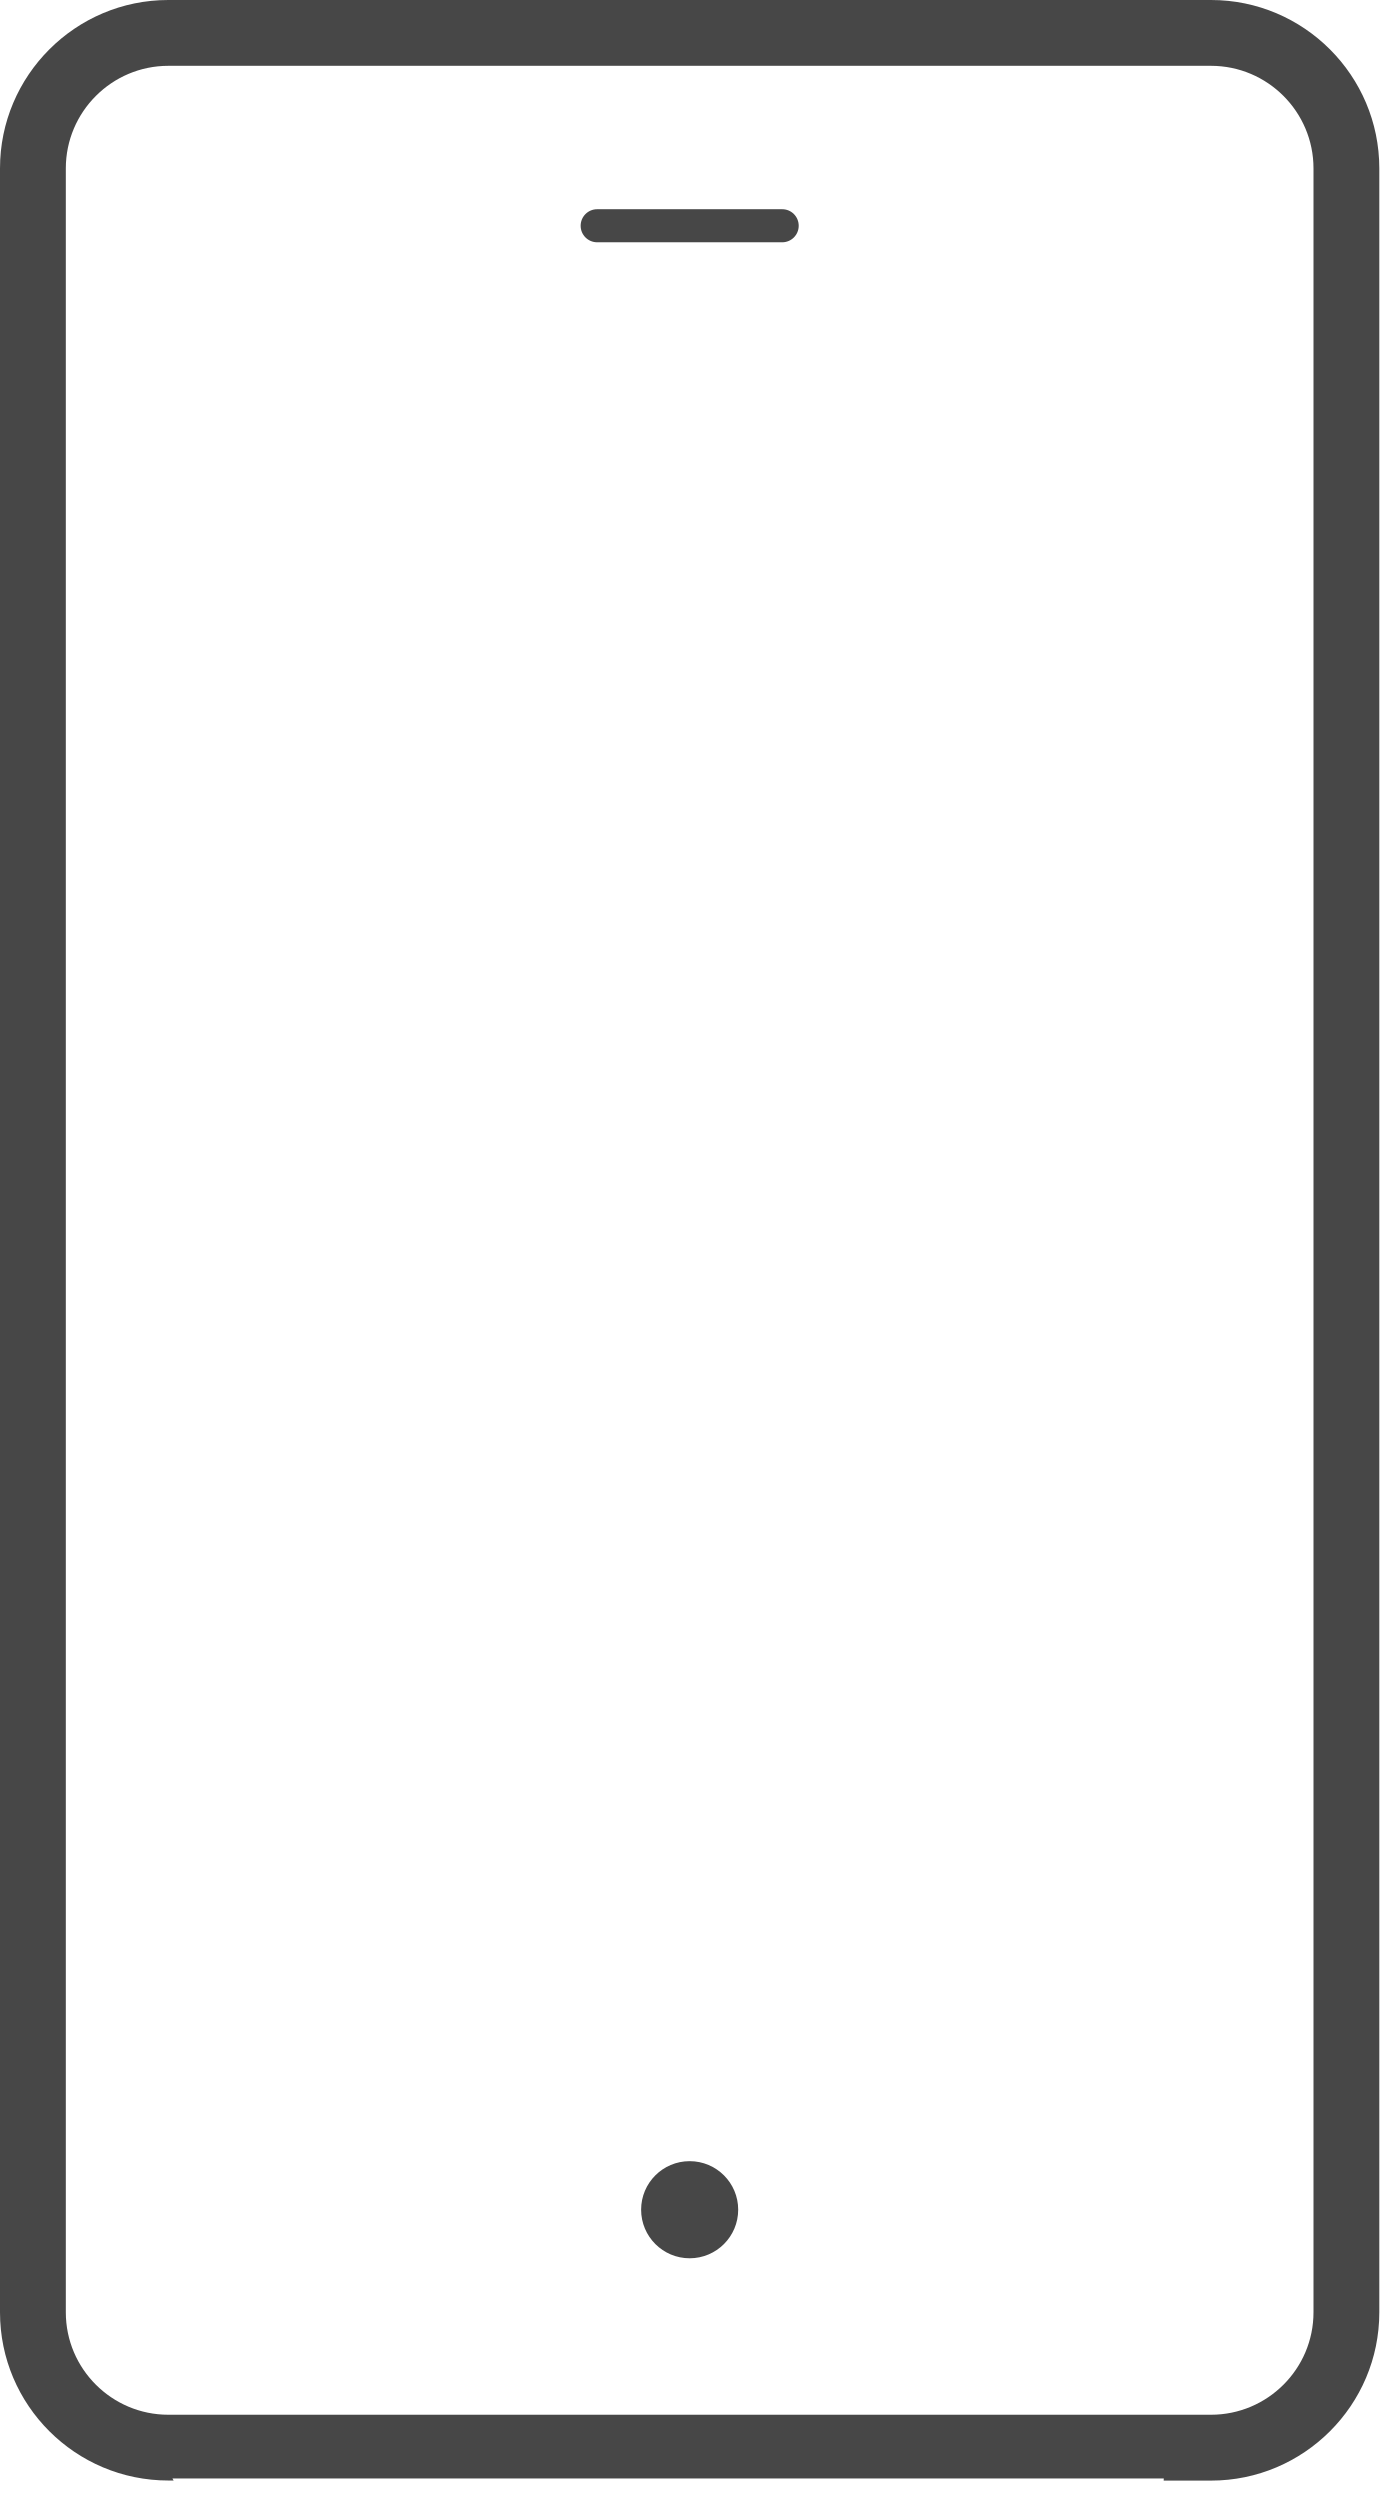
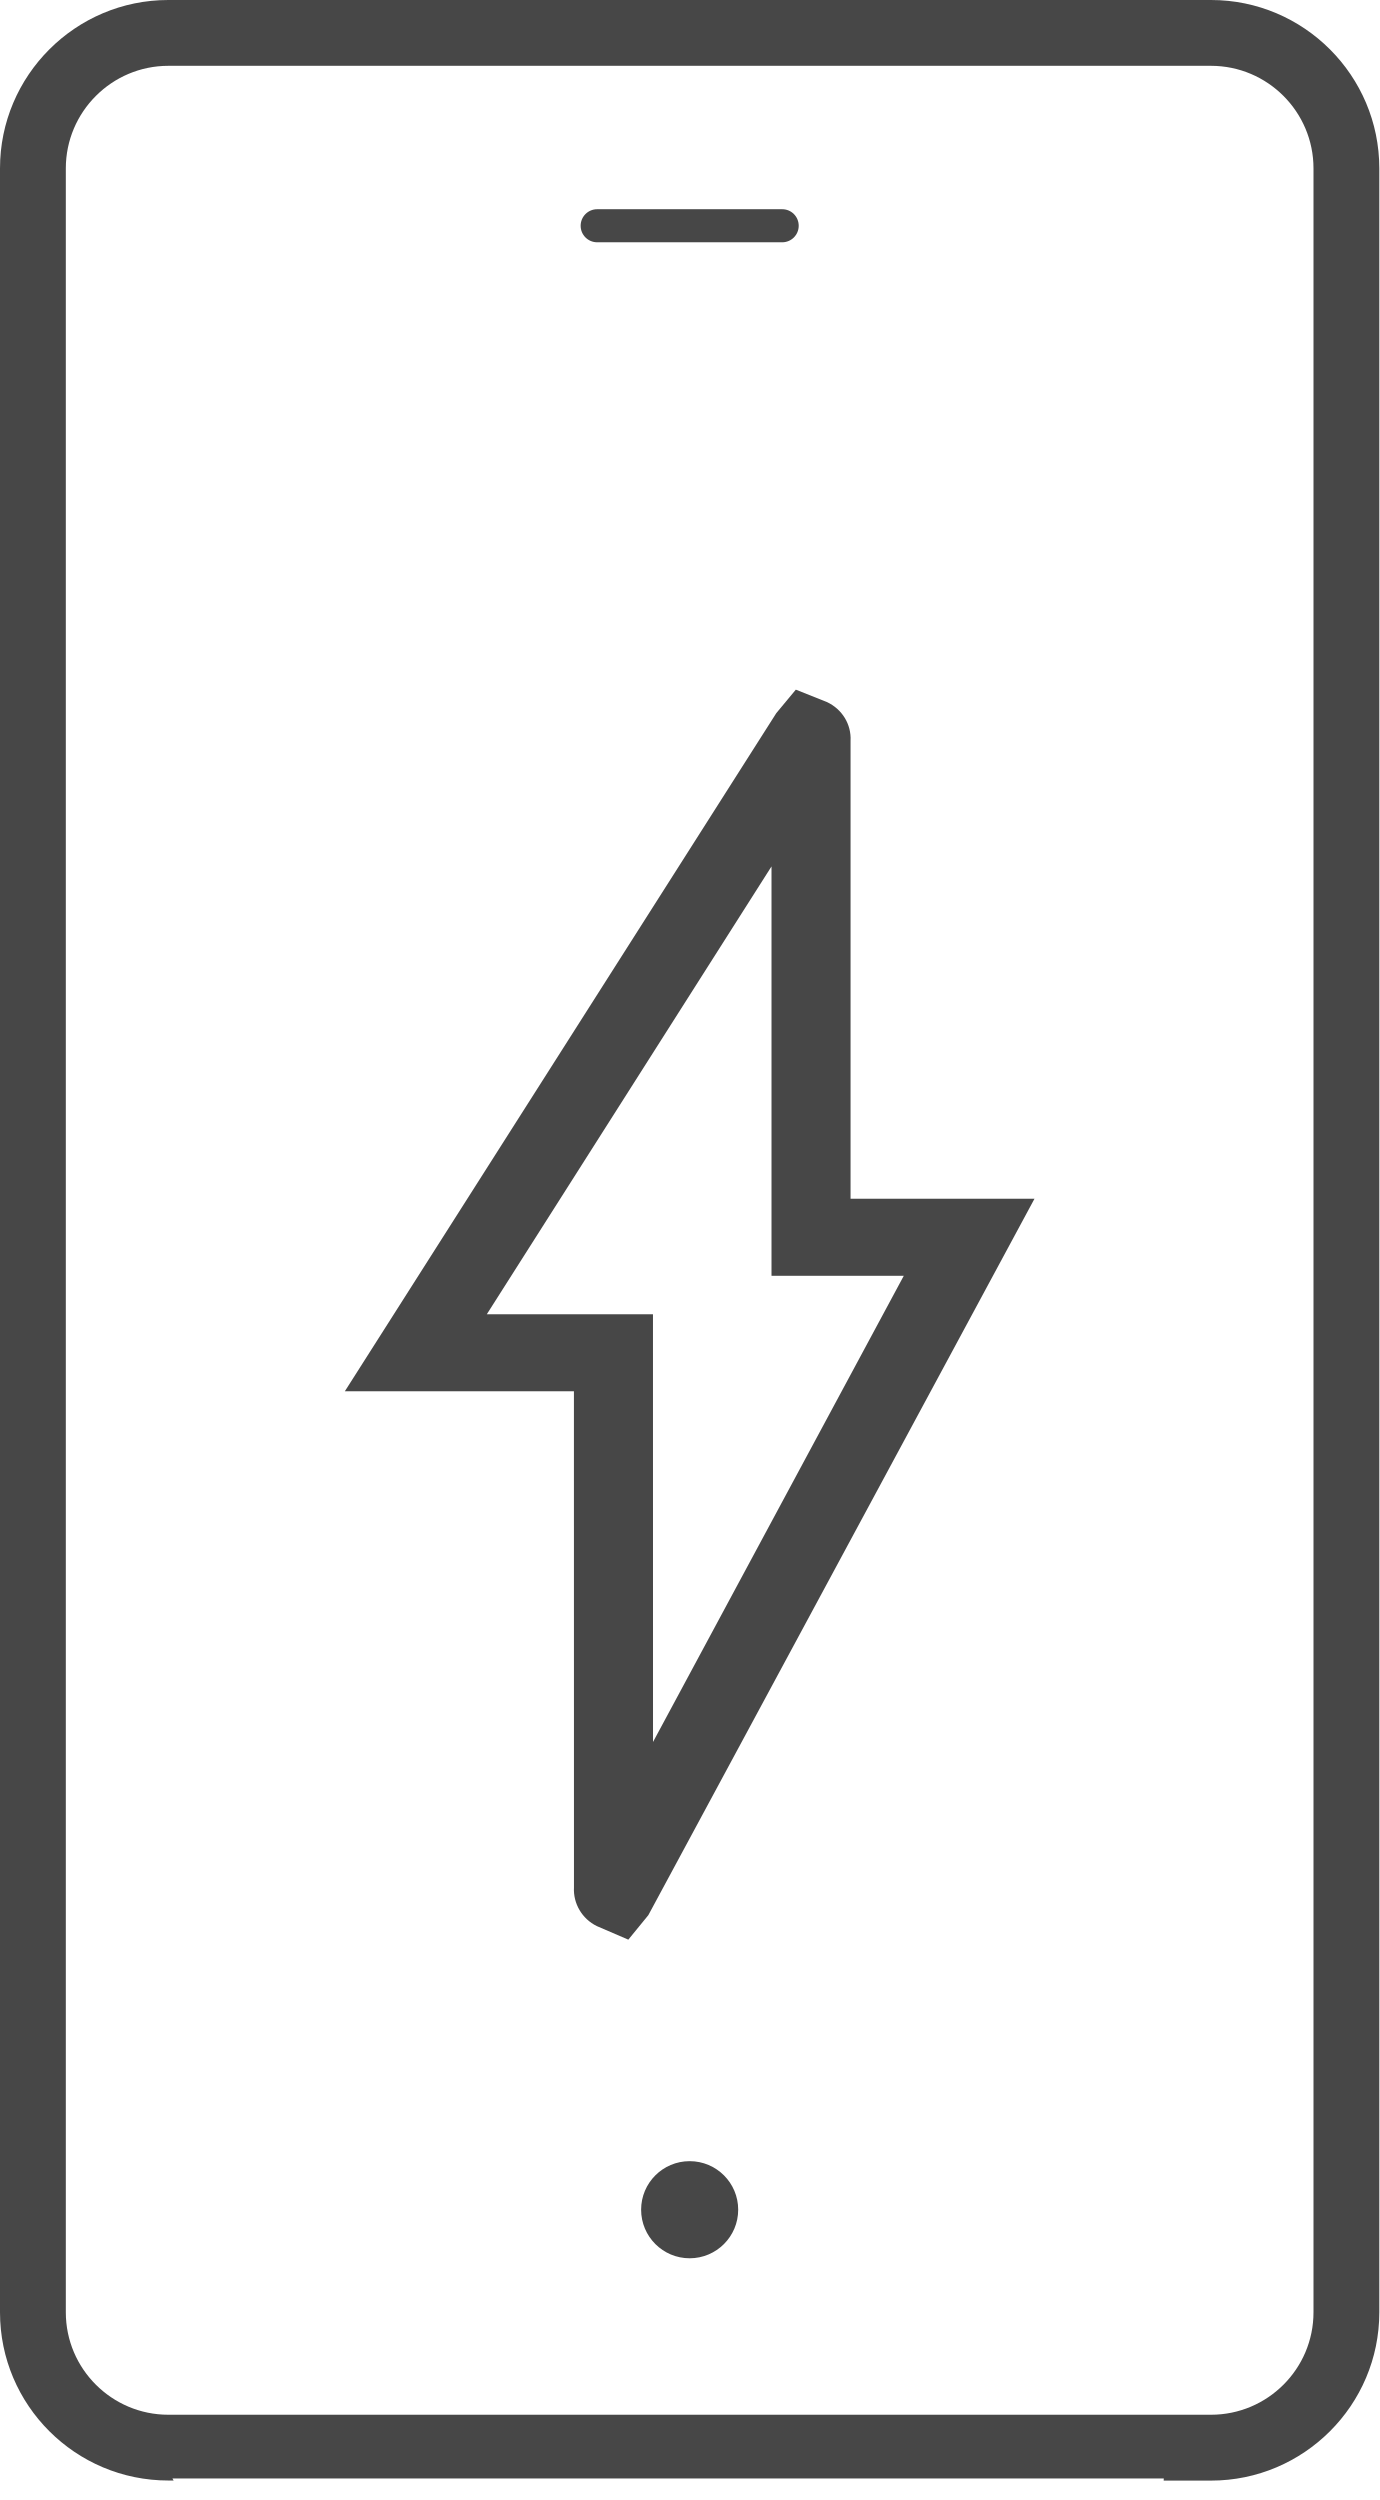
<svg xmlns="http://www.w3.org/2000/svg" width="32" height="58" viewBox="0 0 32 58" fill="none">
  <path d="M18.148 4.854H13.854C13.642 4.854 13.471 5.026 13.471 5.238C13.471 5.449 13.642 5.621 13.854 5.621H18.148C18.359 5.621 18.53 5.449 18.53 5.238C18.53 5.025 18.359 4.854 18.148 4.854Z" fill="#474747" />
  <path d="M16 52.392C16.622 52.392 17.126 51.887 17.126 51.265C17.126 50.643 16.622 50.139 16 50.139C15.378 50.139 14.874 50.643 14.874 51.265C14.874 51.887 15.378 52.392 16 52.392Z" fill="#474747" />
  <path fill-rule="evenodd" clip-rule="evenodd" d="M26.997 57.55H28.095C30.248 57.55 32 55.799 32 53.647V3.906C32 1.753 30.248 0 28.095 0H3.905C1.752 0 0 1.753 0 3.906V53.646C0 55.799 1.751 57.548 3.905 57.548H4.028L4 57.5H27L26.997 57.55ZM1.527 53.646C1.527 54.957 2.595 56.022 3.905 56.022H28.095C29.407 56.022 30.473 54.957 30.473 53.646V3.906C30.473 2.595 29.407 1.527 28.095 1.527H3.905C2.595 1.527 1.527 2.595 1.527 3.906V53.646Z" fill="#474747" />
+   <path d="M19.733 17.185C19.753 16.807 19.539 16.45 19.179 16.285L18.463 16L18.01 16.545L8 32.278H13.315L13.316 43.79C13.296 44.158 13.501 44.517 13.848 44.686L14.577 45L15.041 44.432L24 27.811H19.733V17.185ZM20.968 29.598L15.15 40.414L15.149 30.491H11.294L17.899 20.101V29.598H20.968Z" fill="#474747" />
</svg>
